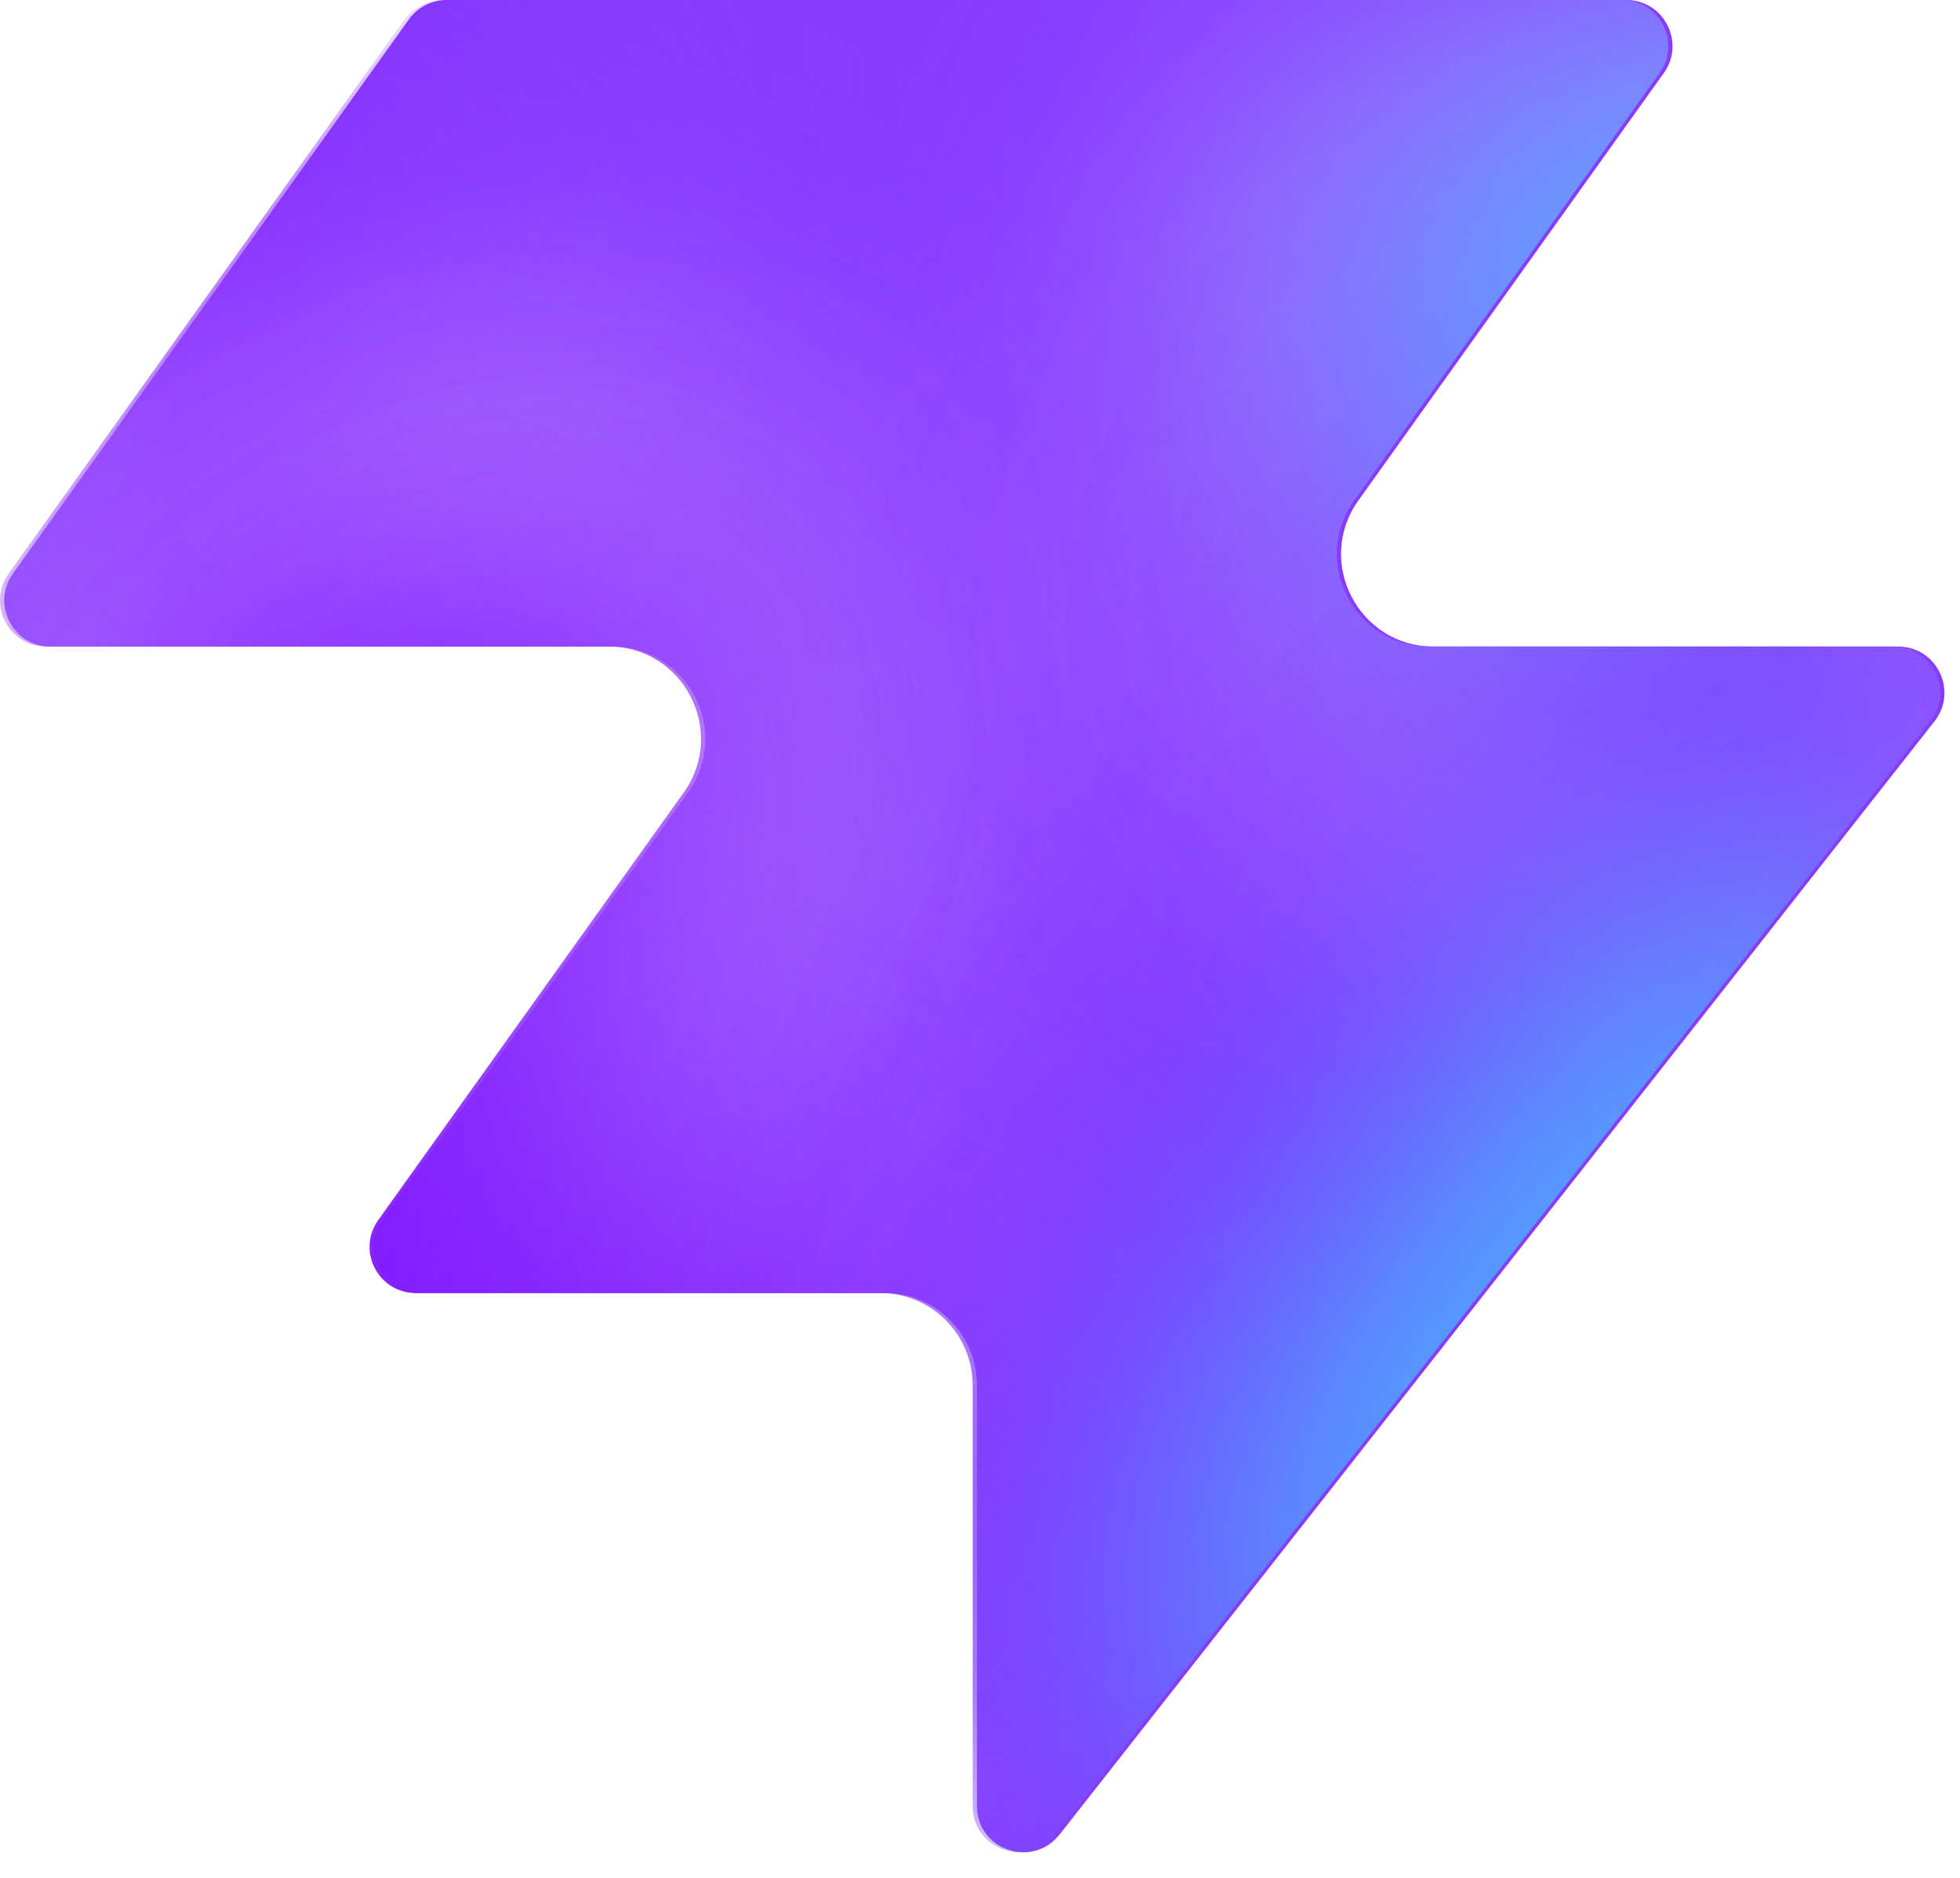
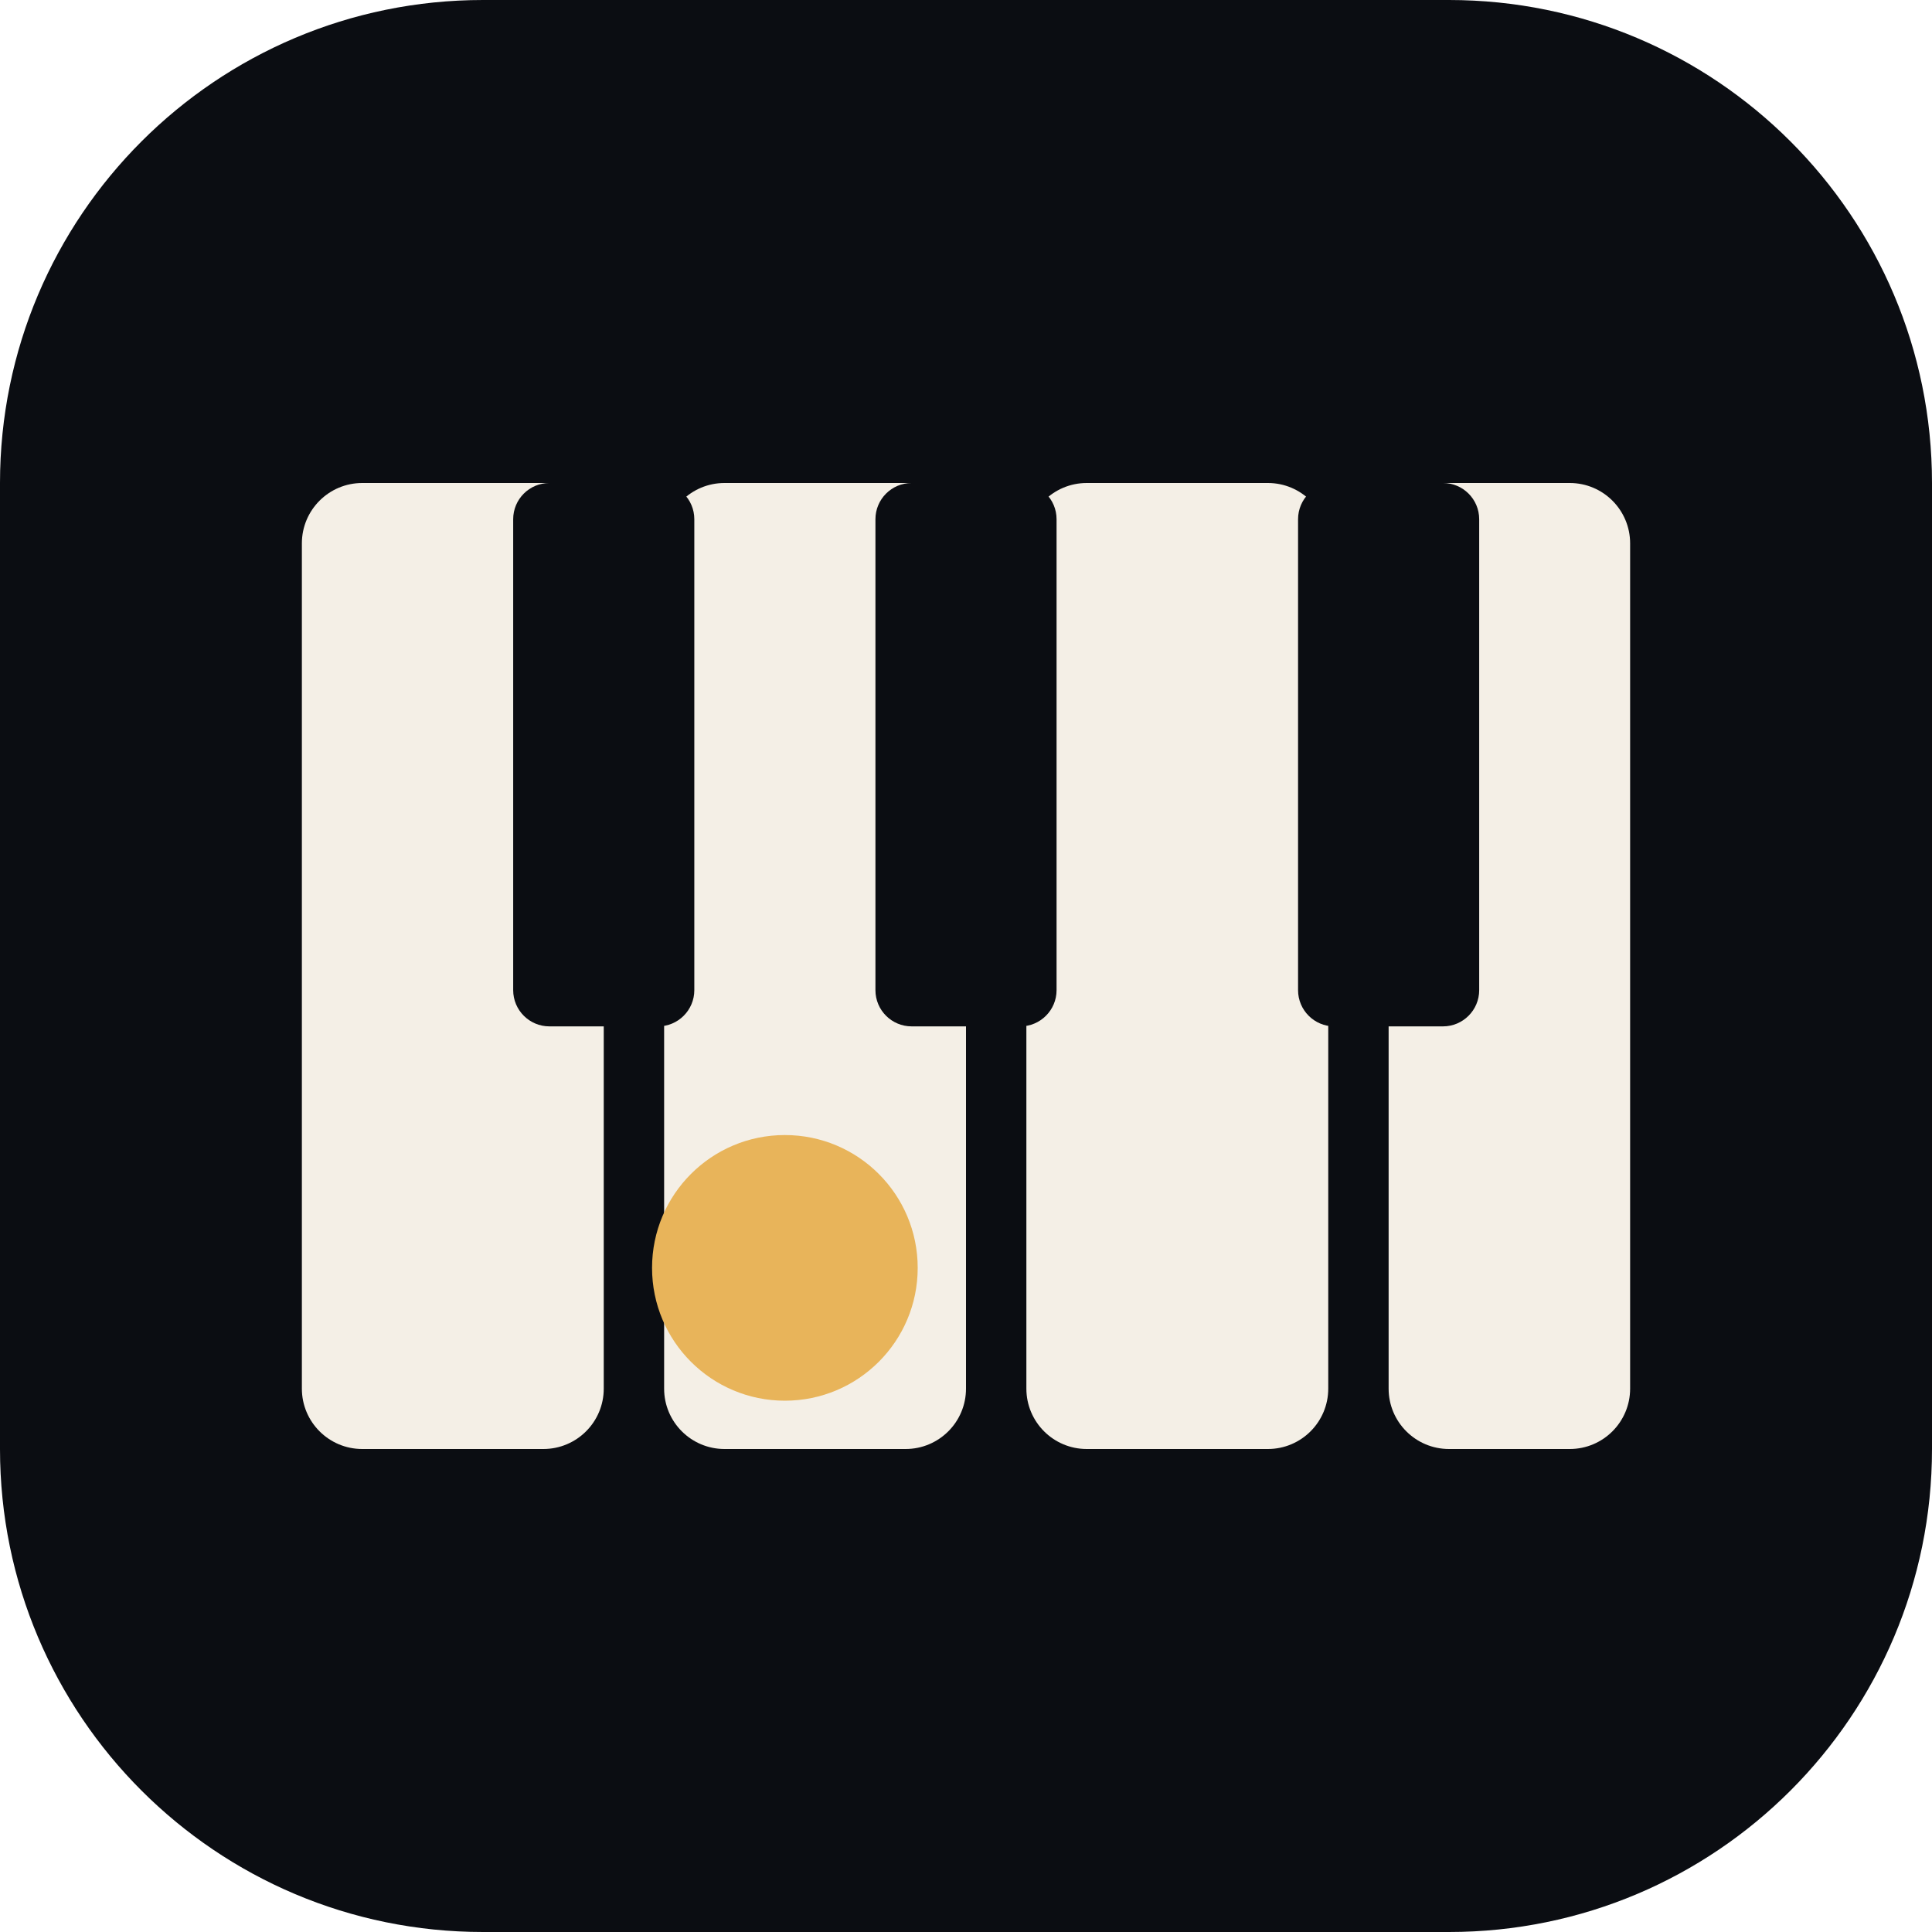
- <svg xmlns="http://www.w3.org/2000/svg" width="48" height="46" fill="none" viewBox="0 0 48 46">
-   <path fill="#863bff" d="M25.946 44.938c-.664.845-2.021.375-2.021-.698V33.937a2.26 2.26 0 0 0-2.262-2.262H10.287c-.92 0-1.456-1.04-.92-1.788l7.48-10.471c1.07-1.497 0-3.578-1.842-3.578H1.237c-.92 0-1.456-1.04-.92-1.788L10.013.474c.214-.297.556-.474.92-.474h28.894c.92 0 1.456 1.04.92 1.788l-7.48 10.471c-1.07 1.498 0 3.579 1.842 3.579h11.377c.943 0 1.473 1.088.89 1.83L25.947 44.94z" style="fill:#863bff;fill:color(display-p3 .525 .23 1);fill-opacity:1" />
-   <mask id="a" width="48" height="46" x="0" y="0" maskUnits="userSpaceOnUse" style="mask-type:alpha">
-     <path fill="#000" d="M25.842 44.938c-.664.844-2.021.375-2.021-.698V33.937a2.26 2.26 0 0 0-2.262-2.262H10.183c-.92 0-1.456-1.04-.92-1.788l7.48-10.471c1.07-1.498 0-3.579-1.842-3.579H1.133c-.92 0-1.456-1.04-.92-1.787L9.91.473c.214-.297.556-.474.92-.474h28.894c.92 0 1.456 1.04.92 1.788l-7.48 10.471c-1.07 1.498 0 3.578 1.842 3.578h11.377c.943 0 1.473 1.088.89 1.832L25.843 44.94z" style="fill:#000;fill-opacity:1" />
-   </mask>
-   <g mask="url(#a)">
-     <g filter="url(#b)">
-       <ellipse cx="5.508" cy="14.704" fill="#ede6ff" rx="5.508" ry="14.704" style="fill:#ede6ff;fill:color(display-p3 .927 .903 1);fill-opacity:1" transform="matrix(.00324 1 1 -.00324 -4.47 31.516)" />
-     </g>
-     <g filter="url(#c)">
-       <ellipse cx="10.399" cy="29.851" fill="#ede6ff" rx="10.399" ry="29.851" style="fill:#ede6ff;fill:color(display-p3 .927 .903 1);fill-opacity:1" transform="matrix(.00324 1 1 -.00324 -39.328 7.883)" />
-     </g>
-     <g filter="url(#d)">
-       <ellipse cx="5.508" cy="30.487" fill="#7e14ff" rx="5.508" ry="30.487" style="fill:#7e14ff;fill:color(display-p3 .492 .077 1);fill-opacity:1" transform="rotate(89.814 -25.913 -14.639)scale(1 -1)" />
-     </g>
-     <g filter="url(#e)">
-       <ellipse cx="5.508" cy="30.599" fill="#7e14ff" rx="5.508" ry="30.599" style="fill:#7e14ff;fill:color(display-p3 .492 .077 1);fill-opacity:1" transform="rotate(89.814 -32.644 -3.334)scale(1 -1)" />
-     </g>
-     <g filter="url(#f)">
-       <ellipse cx="5.508" cy="30.599" fill="#7e14ff" rx="5.508" ry="30.599" style="fill:#7e14ff;fill:color(display-p3 .492 .077 1);fill-opacity:1" transform="matrix(.00324 1 1 -.00324 -34.34 30.47)" />
-     </g>
-     <g filter="url(#g)">
-       <ellipse cx="14.072" cy="22.078" fill="#ede6ff" rx="14.072" ry="22.078" style="fill:#ede6ff;fill:color(display-p3 .927 .903 1);fill-opacity:1" transform="rotate(93.35 24.506 48.493)scale(-1 1)" />
-     </g>
-     <g filter="url(#h)">
-       <ellipse cx="3.47" cy="21.501" fill="#7e14ff" rx="3.47" ry="21.501" style="fill:#7e14ff;fill:color(display-p3 .492 .077 1);fill-opacity:1" transform="rotate(89.009 28.708 47.59)scale(-1 1)" />
-     </g>
-     <g filter="url(#i)">
-       <ellipse cx="3.47" cy="21.501" fill="#7e14ff" rx="3.47" ry="21.501" style="fill:#7e14ff;fill:color(display-p3 .492 .077 1);fill-opacity:1" transform="rotate(89.009 28.708 47.59)scale(-1 1)" />
-     </g>
-     <g filter="url(#j)">
-       <ellipse cx=".387" cy="8.972" fill="#7e14ff" rx="4.407" ry="29.108" style="fill:#7e14ff;fill:color(display-p3 .492 .077 1);fill-opacity:1" transform="rotate(39.51 .387 8.972)" />
-     </g>
-     <g filter="url(#k)">
-       <ellipse cx="47.523" cy="-6.092" fill="#7e14ff" rx="4.407" ry="29.108" style="fill:#7e14ff;fill:color(display-p3 .492 .077 1);fill-opacity:1" transform="rotate(37.892 47.523 -6.092)" />
-     </g>
-     <g filter="url(#l)">
-       <ellipse cx="41.412" cy="6.333" fill="#47bfff" rx="5.971" ry="9.665" style="fill:#47bfff;fill:color(display-p3 .28 .748 1);fill-opacity:1" transform="rotate(37.892 41.412 6.333)" />
-     </g>
-     <g filter="url(#m)">
-       <ellipse cx="-1.879" cy="38.332" fill="#7e14ff" rx="4.407" ry="29.108" style="fill:#7e14ff;fill:color(display-p3 .492 .077 1);fill-opacity:1" transform="rotate(37.892 -1.88 38.332)" />
-     </g>
-     <g filter="url(#n)">
-       <ellipse cx="-1.879" cy="38.332" fill="#7e14ff" rx="4.407" ry="29.108" style="fill:#7e14ff;fill:color(display-p3 .492 .077 1);fill-opacity:1" transform="rotate(37.892 -1.88 38.332)" />
-     </g>
-     <g filter="url(#o)">
-       <ellipse cx="35.651" cy="29.907" fill="#7e14ff" rx="4.407" ry="29.108" style="fill:#7e14ff;fill:color(display-p3 .492 .077 1);fill-opacity:1" transform="rotate(37.892 35.651 29.907)" />
-     </g>
-     <g filter="url(#p)">
-       <ellipse cx="38.418" cy="32.4" fill="#47bfff" rx="5.971" ry="15.297" style="fill:#47bfff;fill:color(display-p3 .28 .748 1);fill-opacity:1" transform="rotate(37.892 38.418 32.4)" />
-     </g>
+ <svg xmlns="http://www.w3.org/2000/svg" viewBox="0 0 32 32">
+   <rect width="32" height="32" rx="8" fill="#0b0d12" />
+   <g fill="#f4efe6">
+     <rect x="5" y="8" width="5" height="16" rx="1" />
+     <rect x="11" y="8" width="5" height="16" rx="1" />
+     <rect x="17" y="8" width="5" height="16" rx="1" />
+     <rect x="23" y="8" width="4" height="16" rx="1" />
  </g>
-   <defs>
-     <filter id="b" width="60.045" height="41.654" x="-19.77" y="16.149" color-interpolation-filters="sRGB" filterUnits="userSpaceOnUse">
-       <feFlood flood-opacity="0" result="BackgroundImageFix" />
-       <feBlend in="SourceGraphic" in2="BackgroundImageFix" result="shape" />
-       <feGaussianBlur result="effect1_foregroundBlur_2002_17158" stdDeviation="7.659" />
-     </filter>
-     <filter id="c" width="90.34" height="51.437" x="-54.613" y="-7.533" color-interpolation-filters="sRGB" filterUnits="userSpaceOnUse">
-       <feFlood flood-opacity="0" result="BackgroundImageFix" />
-       <feBlend in="SourceGraphic" in2="BackgroundImageFix" result="shape" />
-       <feGaussianBlur result="effect1_foregroundBlur_2002_17158" stdDeviation="7.659" />
-     </filter>
-     <filter id="d" width="79.355" height="29.4" x="-49.64" y="2.03" color-interpolation-filters="sRGB" filterUnits="userSpaceOnUse">
-       <feFlood flood-opacity="0" result="BackgroundImageFix" />
-       <feBlend in="SourceGraphic" in2="BackgroundImageFix" result="shape" />
-       <feGaussianBlur result="effect1_foregroundBlur_2002_17158" stdDeviation="4.596" />
-     </filter>
-     <filter id="e" width="79.579" height="29.4" x="-45.045" y="20.029" color-interpolation-filters="sRGB" filterUnits="userSpaceOnUse">
-       <feFlood flood-opacity="0" result="BackgroundImageFix" />
-       <feBlend in="SourceGraphic" in2="BackgroundImageFix" result="shape" />
-       <feGaussianBlur result="effect1_foregroundBlur_2002_17158" stdDeviation="4.596" />
-     </filter>
-     <filter id="f" width="79.579" height="29.4" x="-43.513" y="21.178" color-interpolation-filters="sRGB" filterUnits="userSpaceOnUse">
-       <feFlood flood-opacity="0" result="BackgroundImageFix" />
-       <feBlend in="SourceGraphic" in2="BackgroundImageFix" result="shape" />
-       <feGaussianBlur result="effect1_foregroundBlur_2002_17158" stdDeviation="4.596" />
-     </filter>
-     <filter id="g" width="74.749" height="58.852" x="15.756" y="-17.901" color-interpolation-filters="sRGB" filterUnits="userSpaceOnUse">
-       <feFlood flood-opacity="0" result="BackgroundImageFix" />
-       <feBlend in="SourceGraphic" in2="BackgroundImageFix" result="shape" />
-       <feGaussianBlur result="effect1_foregroundBlur_2002_17158" stdDeviation="7.659" />
-     </filter>
-     <filter id="h" width="61.377" height="25.362" x="23.548" y="2.284" color-interpolation-filters="sRGB" filterUnits="userSpaceOnUse">
-       <feFlood flood-opacity="0" result="BackgroundImageFix" />
-       <feBlend in="SourceGraphic" in2="BackgroundImageFix" result="shape" />
-       <feGaussianBlur result="effect1_foregroundBlur_2002_17158" stdDeviation="4.596" />
-     </filter>
-     <filter id="i" width="61.377" height="25.362" x="23.548" y="2.284" color-interpolation-filters="sRGB" filterUnits="userSpaceOnUse">
-       <feFlood flood-opacity="0" result="BackgroundImageFix" />
-       <feBlend in="SourceGraphic" in2="BackgroundImageFix" result="shape" />
-       <feGaussianBlur result="effect1_foregroundBlur_2002_17158" stdDeviation="4.596" />
-     </filter>
-     <filter id="j" width="56.045" height="63.649" x="-27.636" y="-22.853" color-interpolation-filters="sRGB" filterUnits="userSpaceOnUse">
-       <feFlood flood-opacity="0" result="BackgroundImageFix" />
-       <feBlend in="SourceGraphic" in2="BackgroundImageFix" result="shape" />
-       <feGaussianBlur result="effect1_foregroundBlur_2002_17158" stdDeviation="4.596" />
-     </filter>
-     <filter id="k" width="54.814" height="64.646" x="20.116" y="-38.415" color-interpolation-filters="sRGB" filterUnits="userSpaceOnUse">
-       <feFlood flood-opacity="0" result="BackgroundImageFix" />
-       <feBlend in="SourceGraphic" in2="BackgroundImageFix" result="shape" />
-       <feGaussianBlur result="effect1_foregroundBlur_2002_17158" stdDeviation="4.596" />
-     </filter>
-     <filter id="l" width="33.541" height="35.313" x="24.641" y="-11.323" color-interpolation-filters="sRGB" filterUnits="userSpaceOnUse">
-       <feFlood flood-opacity="0" result="BackgroundImageFix" />
-       <feBlend in="SourceGraphic" in2="BackgroundImageFix" result="shape" />
-       <feGaussianBlur result="effect1_foregroundBlur_2002_17158" stdDeviation="4.596" />
-     </filter>
-     <filter id="m" width="54.814" height="64.646" x="-29.286" y="6.009" color-interpolation-filters="sRGB" filterUnits="userSpaceOnUse">
-       <feFlood flood-opacity="0" result="BackgroundImageFix" />
-       <feBlend in="SourceGraphic" in2="BackgroundImageFix" result="shape" />
-       <feGaussianBlur result="effect1_foregroundBlur_2002_17158" stdDeviation="4.596" />
-     </filter>
-     <filter id="n" width="54.814" height="64.646" x="-29.286" y="6.009" color-interpolation-filters="sRGB" filterUnits="userSpaceOnUse">
-       <feFlood flood-opacity="0" result="BackgroundImageFix" />
-       <feBlend in="SourceGraphic" in2="BackgroundImageFix" result="shape" />
-       <feGaussianBlur result="effect1_foregroundBlur_2002_17158" stdDeviation="4.596" />
-     </filter>
-     <filter id="o" width="54.814" height="64.646" x="8.244" y="-2.416" color-interpolation-filters="sRGB" filterUnits="userSpaceOnUse">
-       <feFlood flood-opacity="0" result="BackgroundImageFix" />
-       <feBlend in="SourceGraphic" in2="BackgroundImageFix" result="shape" />
-       <feGaussianBlur result="effect1_foregroundBlur_2002_17158" stdDeviation="4.596" />
-     </filter>
-     <filter id="p" width="39.409" height="43.623" x="18.713" y="10.588" color-interpolation-filters="sRGB" filterUnits="userSpaceOnUse">
-       <feFlood flood-opacity="0" result="BackgroundImageFix" />
-       <feBlend in="SourceGraphic" in2="BackgroundImageFix" result="shape" />
-       <feGaussianBlur result="effect1_foregroundBlur_2002_17158" stdDeviation="4.596" />
-     </filter>
-   </defs>
+   <g fill="#0b0d12">
+     <rect x="8.5" y="8" width="3" height="9" rx=".6" />
+     <rect x="14.5" y="8" width="3" height="9" rx=".6" />
+     <rect x="21.5" y="8" width="3" height="9" rx=".6" />
+   </g>
+   <circle cx="13" cy="21" r="2.2" fill="#e8b45a" />
</svg>
